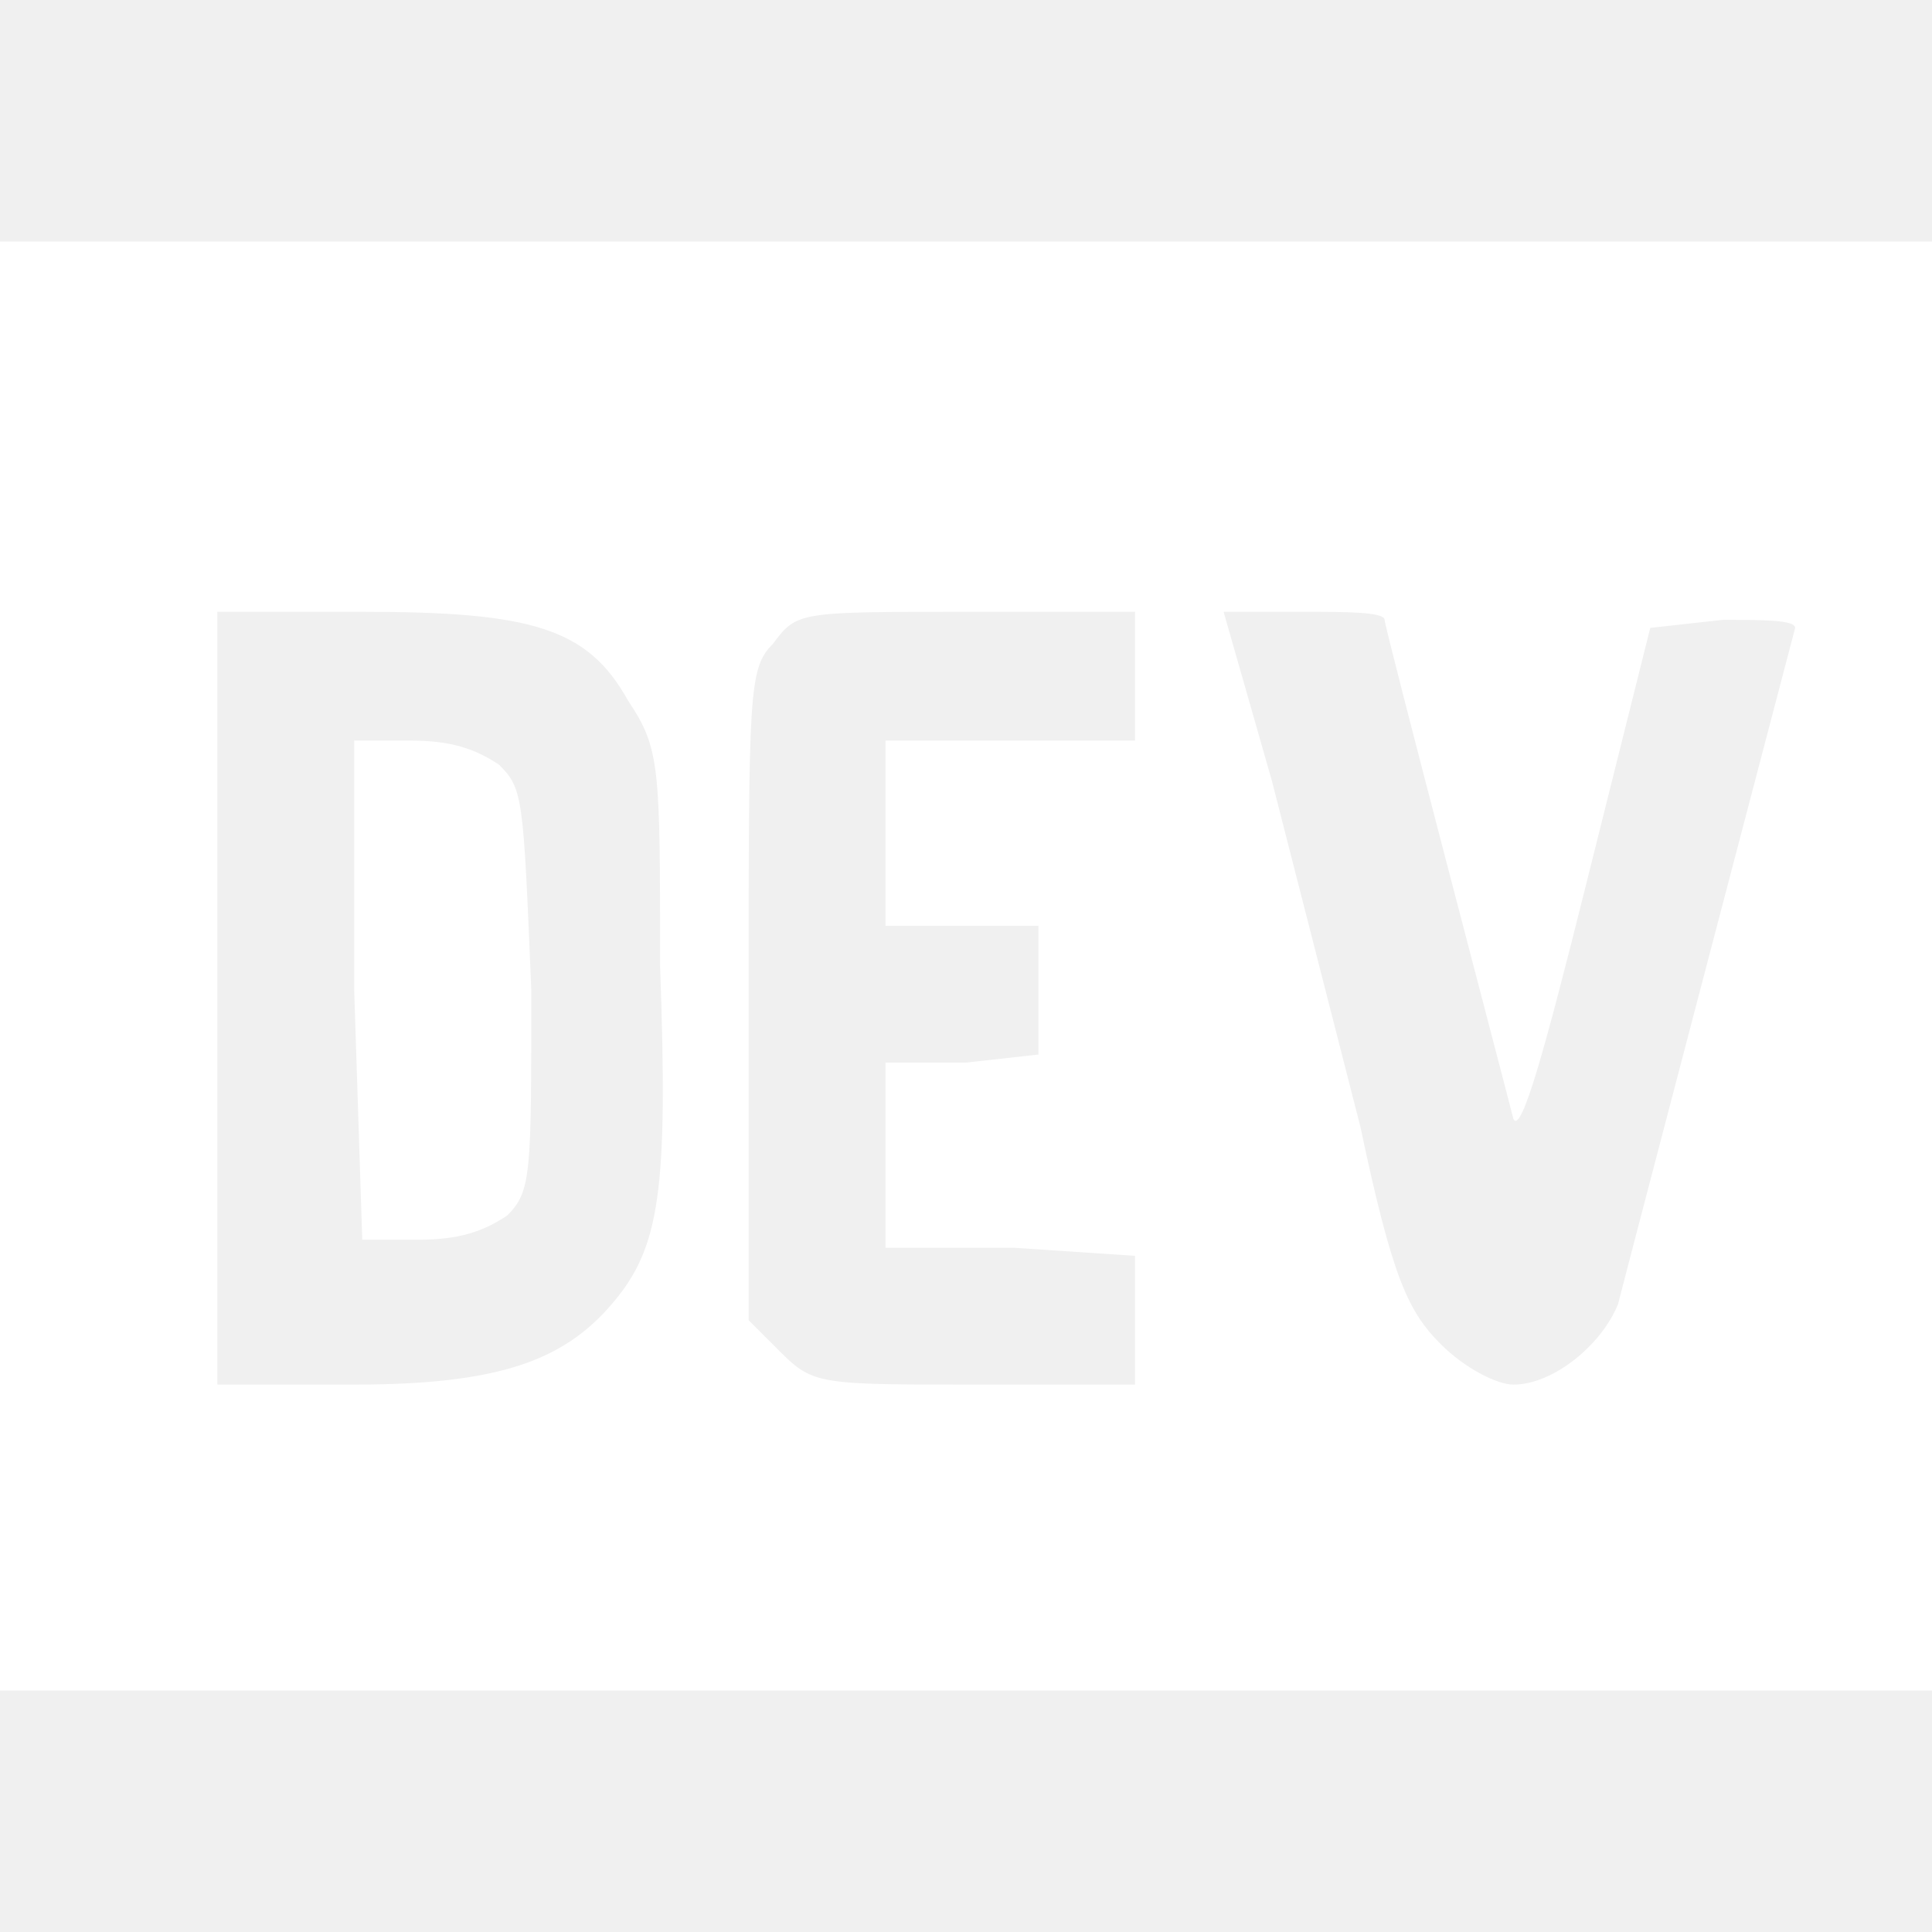
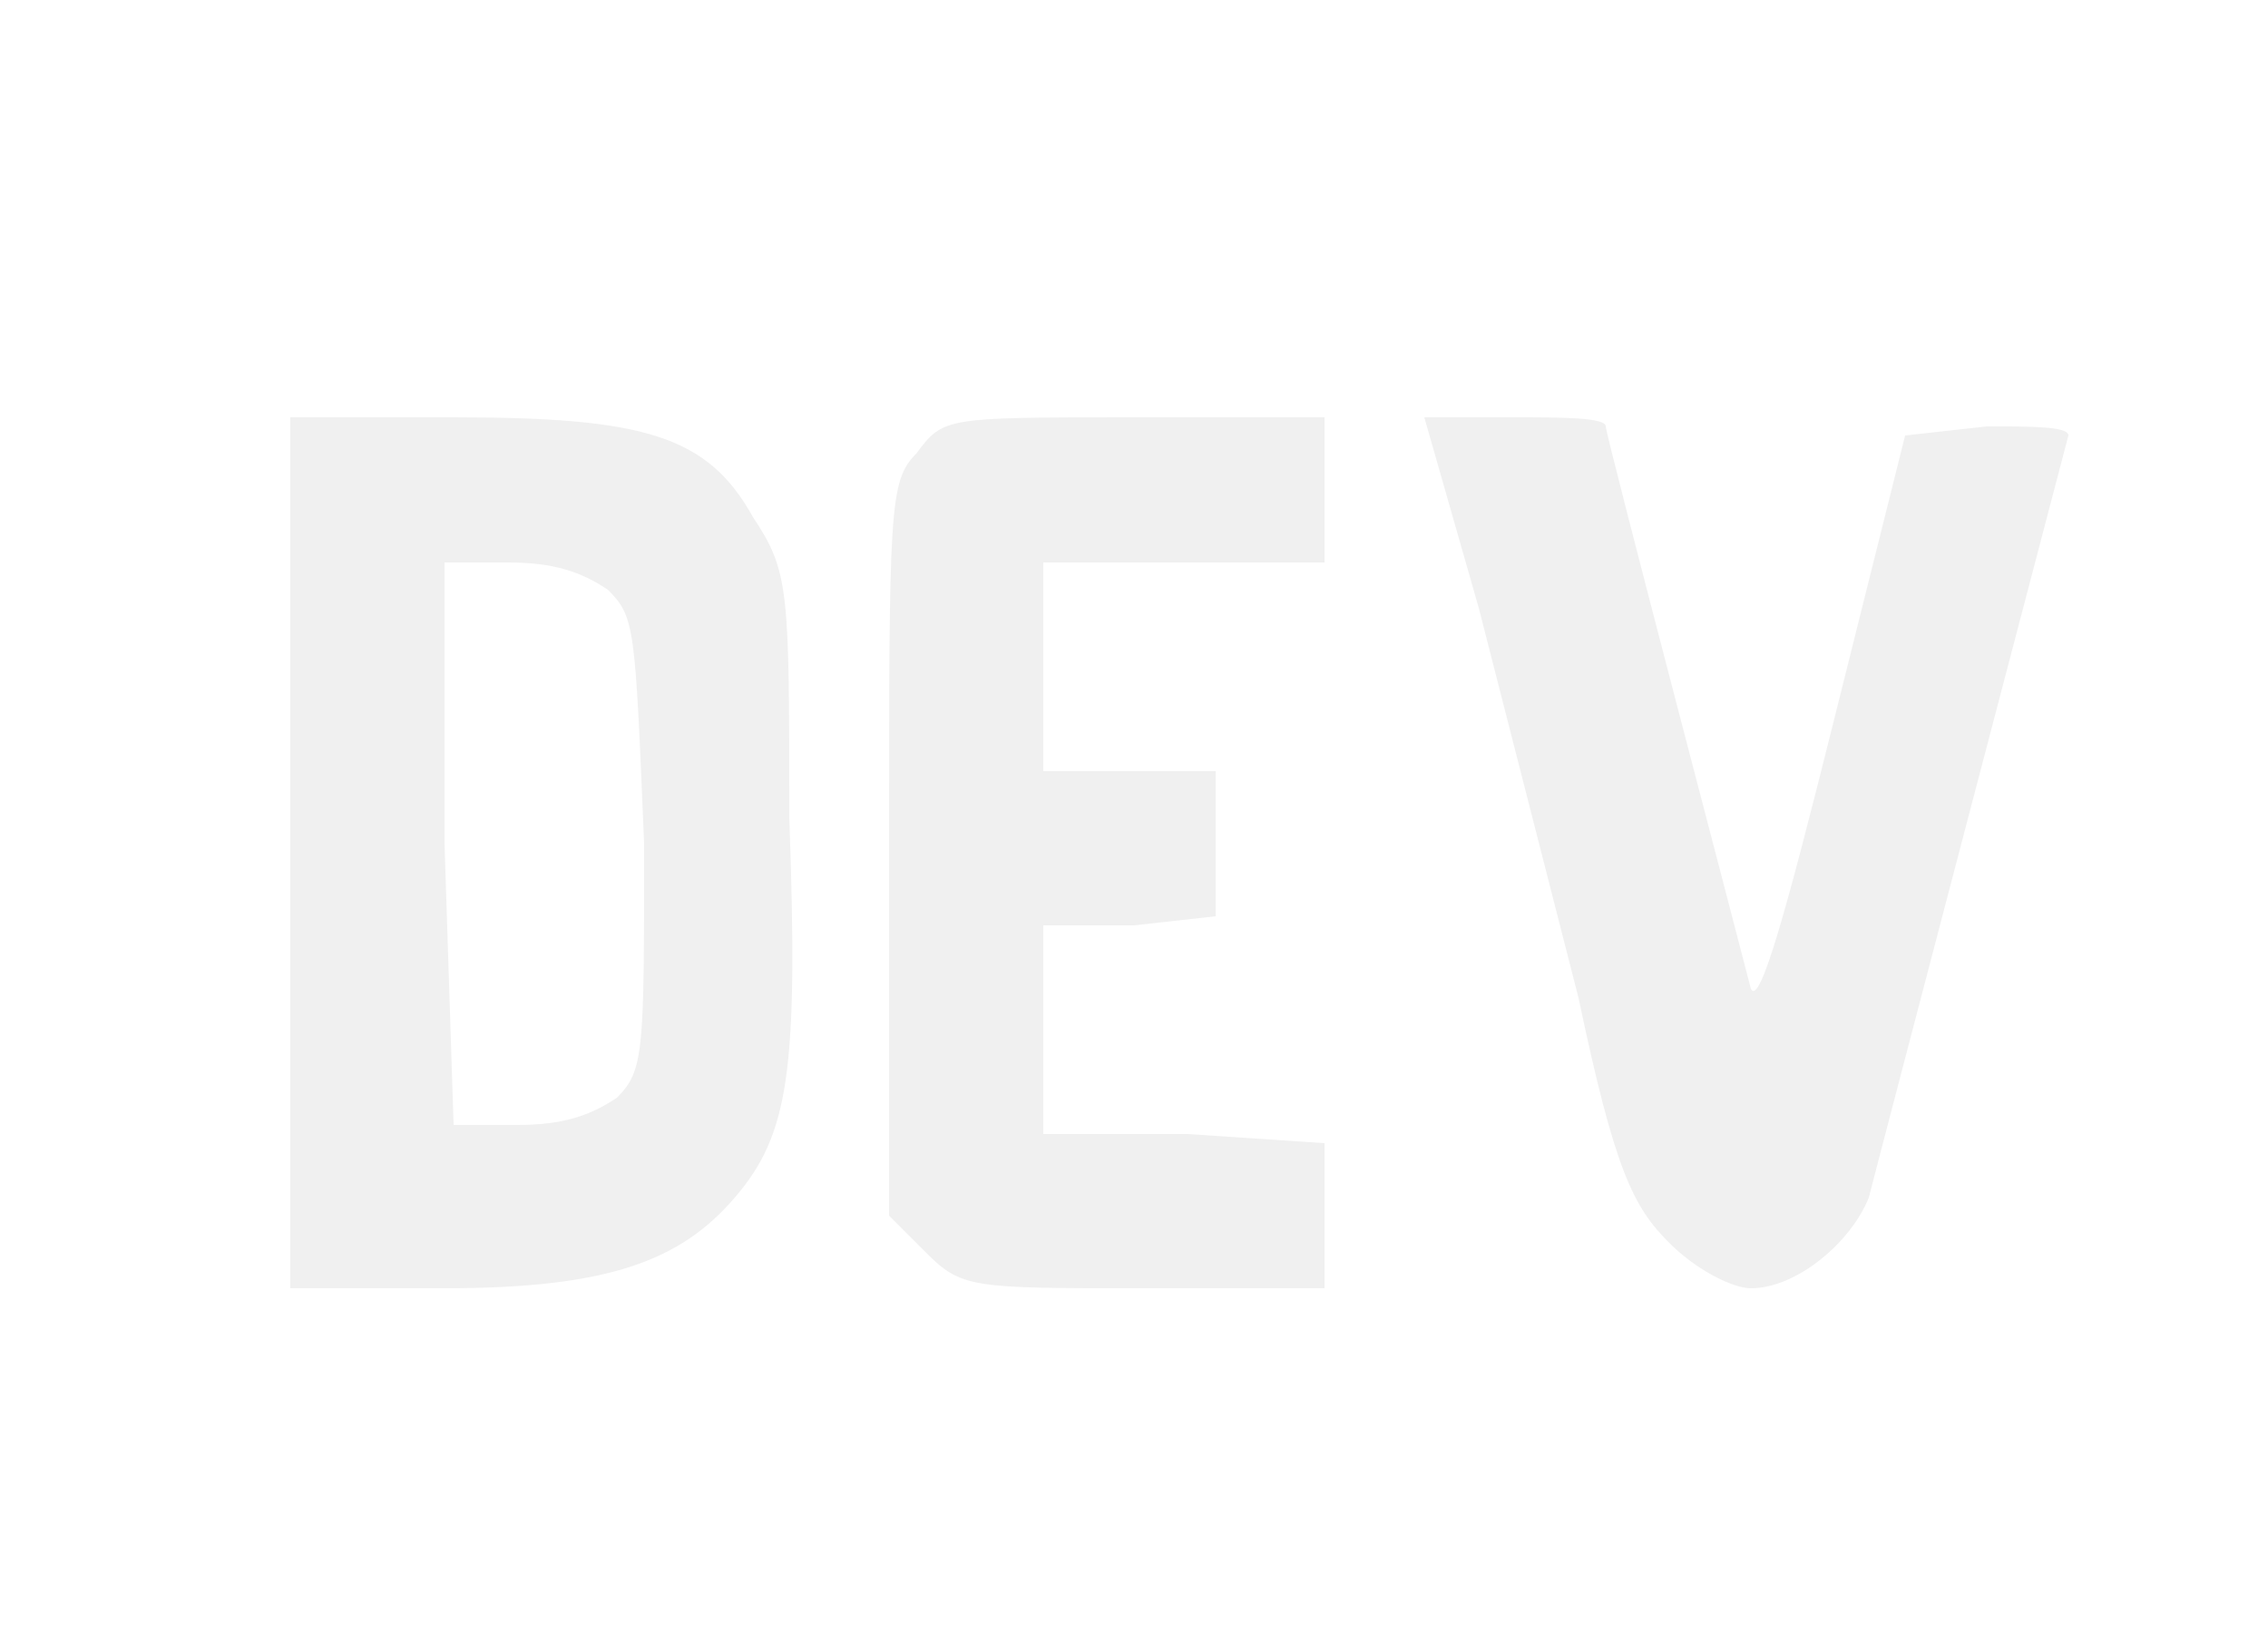
- <svg xmlns="http://www.w3.org/2000/svg" version="1.1" id="Layer_1" x="0px" y="0px" viewBox="0 0 24 24" style="enable-background:new 0 0 24 24;" xml:space="preserve">
+ <svg xmlns="http://www.w3.org/2000/svg" version="1.1" id="Layer_1" x="0px" y="0px" viewBox="0 0 25 18" style="enable-background:new 0 0 25 18;" xml:space="preserve">
  <style type="text/css">
	.st0{fill:#FFFFFF;}
</style>
-   <path class="st0" d="M6.2,9.5C5.9,9.3,5.6,9.2,5.1,9.2H4.4l0,3.1l0.1,3.1l0.7,0c0.5,0,0.8-0.1,1.1-0.3c0.3-0.3,0.3-0.5,0.3-2.8  C6.5,9.9,6.5,9.8,6.2,9.5z M-3.3,3v18h30.6V3H-3.3z M7.6,16.2c-0.6,0.7-1.4,1-3.2,1H2.7V7.6h1.8c2.1,0,2.8,0.2,3.3,1.1  C8.2,9.3,8.2,9.5,8.2,12C8.3,14.8,8.2,15.5,7.6,16.2z M14.1,9.2H11v2.3h1.9v1.6L12,13.2l-1,0v2.3l1.6,0l1.5,0.1v1.6h-2  c-1.9,0-2,0-2.4-0.4l-0.4-0.4v-4c0-3.8,0-4.1,0.3-4.4C9.9,7.6,9.9,7.6,12,7.6h2.1V9.2L14.1,9.2z M20.1,16.2c-0.2,0.5-0.8,1-1.3,1  c-0.2,0-0.6-0.2-0.9-0.5c-0.4-0.4-0.6-0.8-1-2.7l-1.1-4.3l-0.6-2.1h1c0.5,0,1,0,1,0.1c0,0.1,1.5,5.8,1.6,6.2  c0.1,0.2,0.4-0.9,0.9-2.9l0.8-3.2l0.9-0.1c0.5,0,0.9,0,0.9,0.1C22.3,7.8,20.2,15.8,20.1,16.2L20.1,16.2z" />
+   <path class="st0" d="M6.7,6.5C6.4,6.3,6.1,6.2,5.6,6.2H4.9v3.1L5,12.4h0.7c0.5,0,0.8-0.1,1.1-0.3c0.3-0.3,0.3-0.5,0.3-2.8  C7,6.9,7,6.8,6.7,6.5z M-2.8,0v18h30.6V0H-2.8z M8.1,13.2c-0.6,0.7-1.4,1-3.2,1H3.2V4.6H5c2.1,0,2.8,0.2,3.3,1.1  C8.7,6.3,8.7,6.5,8.7,9C8.8,11.8,8.7,12.5,8.1,13.2z M14.6,6.2h-3.1v2.3h1.9v1.6l-0.9,0.1h-1v2.3h1.6l1.5,0.1v1.6h-2  c-1.9,0-2,0-2.4-0.4l-0.4-0.4v-4c0-3.8,0-4.1,0.3-4.4c0.3-0.4,0.3-0.4,2.4-0.4h2.1V6.2L14.6,6.2z M20.6,13.2c-0.2,0.5-0.8,1-1.3,1  c-0.2,0-0.6-0.2-0.9-0.5c-0.4-0.4-0.6-0.8-1-2.7l-1.1-4.3l-0.6-2.1h1c0.5,0,1,0,1,0.1s1.5,5.8,1.6,6.2c0.1,0.2,0.4-0.9,0.9-2.9  L21,4.8l0.9-0.1c0.5,0,0.9,0,0.9,0.1C22.8,4.8,20.7,12.8,20.6,13.2L20.6,13.2z" />
</svg>
